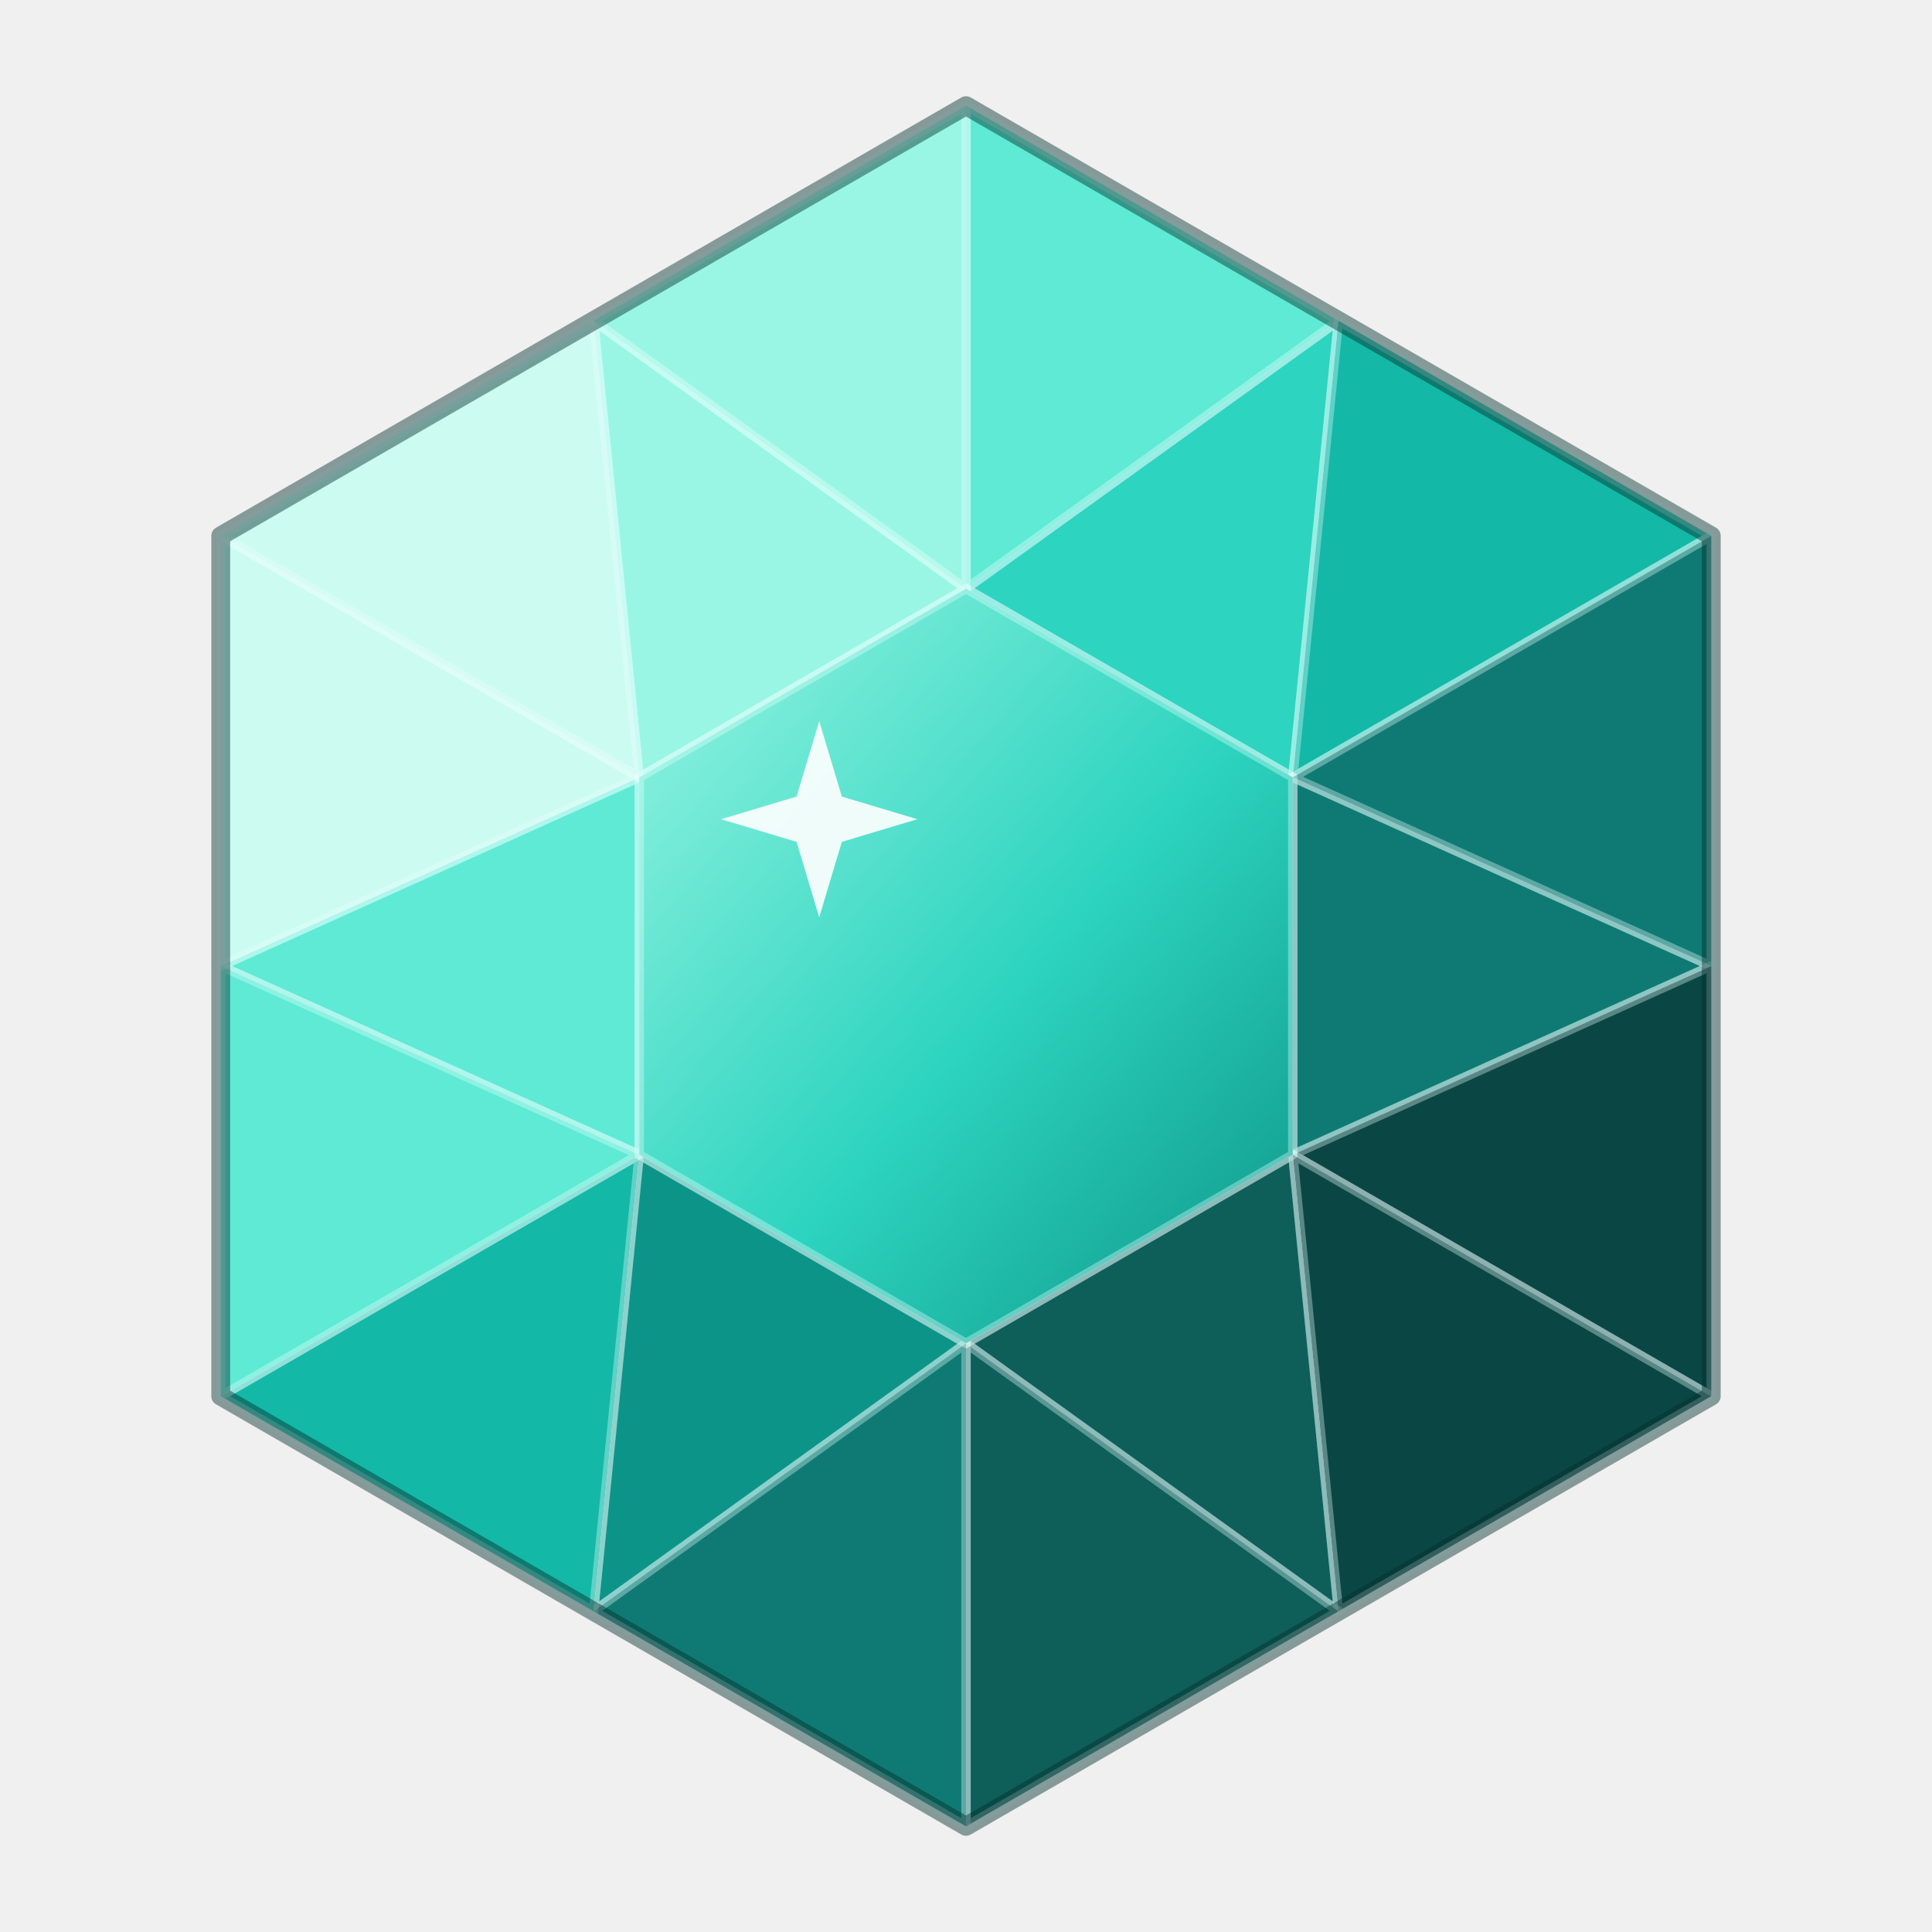
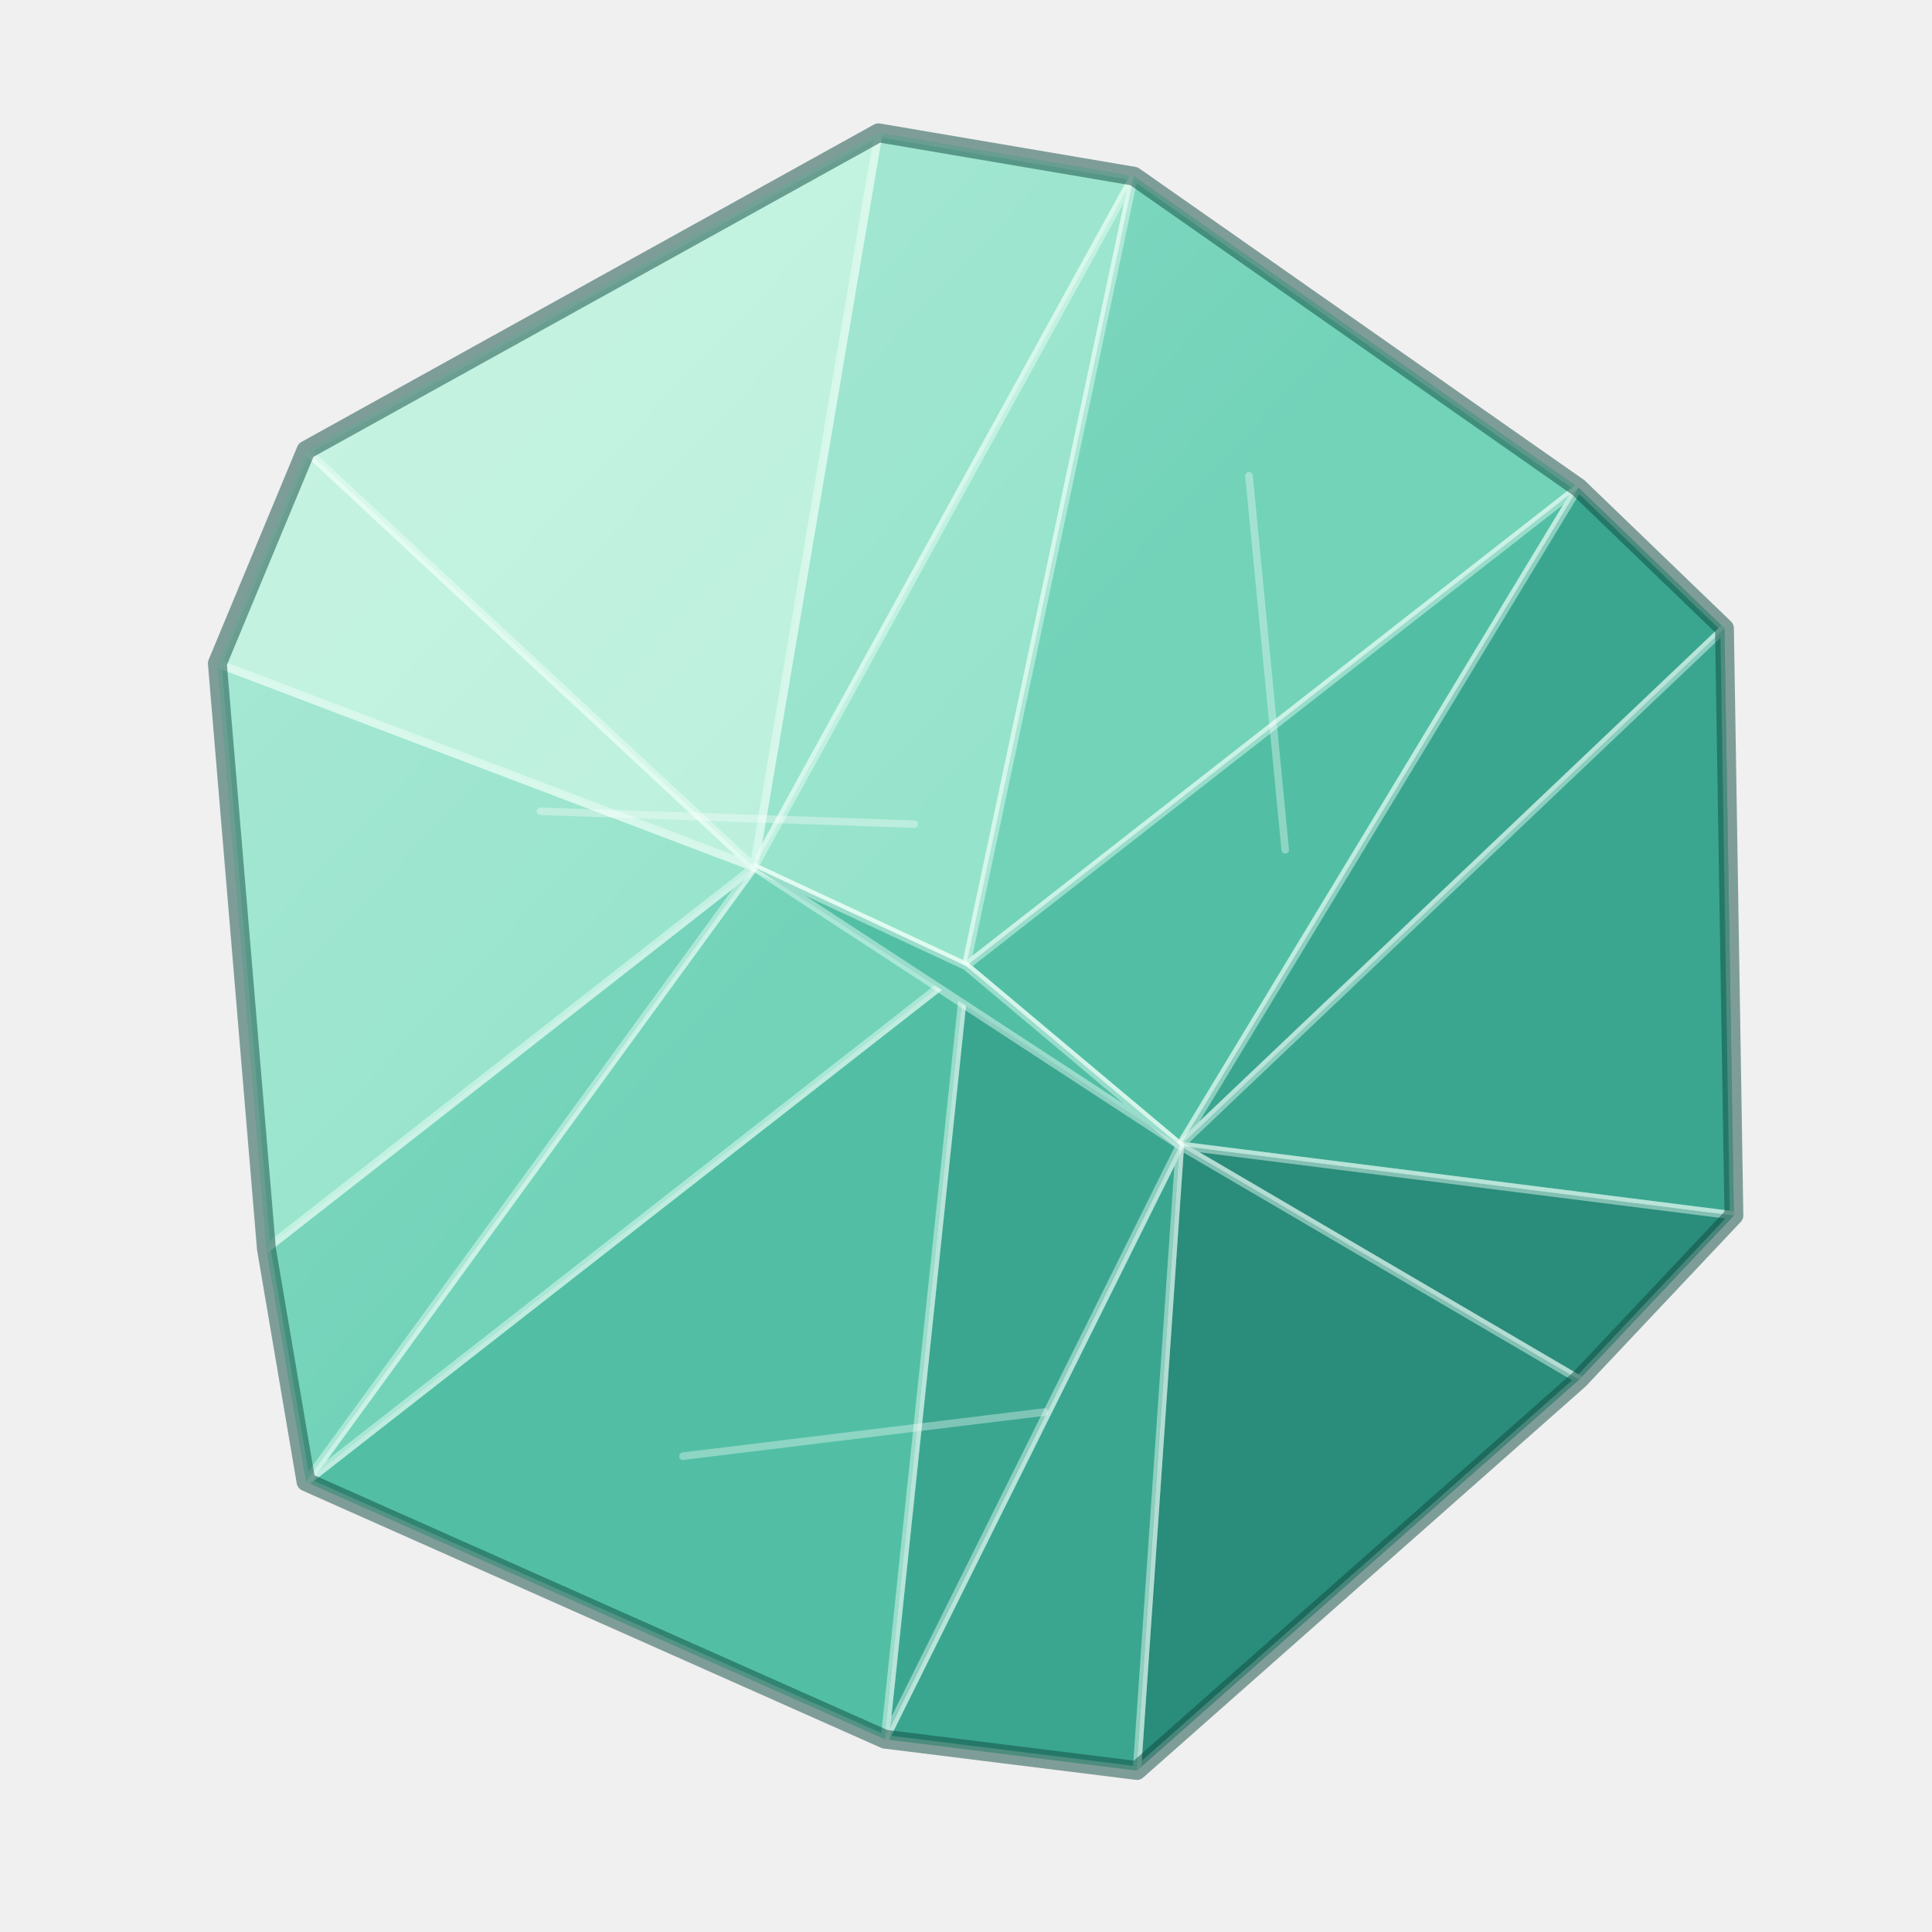
<svg xmlns="http://www.w3.org/2000/svg" viewBox="0 0 512 512" width="512" height="512" role="img" aria-label="Zeolite">
  <defs>
-     <linearGradient id="zi-table" x1="0" y1="0" x2="1" y2="1">
-       <stop offset="0" stop-color="#99F6E4" />
-       <stop offset="0.55" stop-color="#2DD4BF" />
-       <stop offset="1" stop-color="#0D9488" />
+     <clipPath id="zi-clip">
+       <polygon points="232.8,35.2 300.5,46.7 418.3,129.2 457.0,166.5 459.5,322.1 418.5,365.6 301.3,469.2 234.5,460.9 81.1,392.7 70.6,330.9 57.6,175.8 81.1,119.3" />
+     </clipPath>
+     <linearGradient id="zi-sheen" x1="0" y1="0" x2="1" y2="1">
+       <stop offset="0" stop-color="#FFFFFF" stop-opacity="0.22" />
+       <stop offset="0.45" stop-color="#FFFFFF" stop-opacity="0" />
    </linearGradient>
  </defs>
-   <g stroke="#ECFEFF" stroke-opacity="0.35" stroke-width="2.5" stroke-linejoin="round">
-     <polygon points="256.0,156.0 342.6,206.0 354.7,85.0" fill="#2DD4BF" />
-     <polygon points="256.0,28.0 256.0,156.0 354.7,85.0" fill="#5EEAD4" />
-     <polygon points="354.7,85.0 342.6,206.0 453.5,142.0" fill="#14B8A6" />
-     <polygon points="342.6,206.0 342.6,306.0 453.5,256.0" fill="#0F7A73" />
-     <polygon points="453.5,142.0 342.6,206.0 453.5,256.0" fill="#0F7A73" />
-     <polygon points="453.5,256.0 342.6,306.0 453.5,370.0" fill="#0A4644" />
-     <polygon points="342.6,306.0 256.0,356.0 354.7,427.0" fill="#0E5E5A" />
-     <polygon points="453.5,370.0 342.6,306.0 354.7,427.0" fill="#0A4644" />
-     <polygon points="354.7,427.0 256.0,356.0 256.0,484.0" fill="#0E5E5A" />
-     <polygon points="256.0,356.0 169.4,306.0 157.3,427.0" fill="#0D9488" />
-     <polygon points="256.0,484.0 256.0,356.0 157.3,427.0" fill="#0F7A73" />
-     <polygon points="157.3,427.0 169.4,306.0 58.5,370.0" fill="#14B8A6" />
-     <polygon points="169.4,306.0 169.4,206.0 58.5,256.0" fill="#5EEAD4" />
-     <polygon points="58.5,370.0 169.4,306.0 58.5,256.0" fill="#5EEAD4" />
-     <polygon points="58.5,256.0 169.4,206.0 58.5,142.0" fill="#CCFBF1" />
-     <polygon points="169.4,206.0 256.0,156.0 157.3,85.0" fill="#99F6E4" />
-     <polygon points="58.5,142.0 169.4,206.0 157.3,85.0" fill="#CCFBF1" />
-     <polygon points="157.3,85.0 256.0,156.0 256.0,28.0" fill="#99F6E4" />
-     <polygon points="256.0,156.0 342.6,206.0 342.6,306.0 256.0,356.0 169.4,306.0 169.4,206.0" fill="url(#zi-table)" />
+   <g clip-path="url(#zi-clip)">
+     <g stroke="#F0FFF8" stroke-opacity="0.45" stroke-width="2.2" stroke-linejoin="round">
+       <polygon points="232.8,35.2 300.5,46.7 199.8,229.8" fill="#96E3CB" />
+       <polygon points="300.5,46.7 256.0,256.0 199.8,229.8" fill="#96E3CB" />
+       <polygon points="300.5,46.7 418.3,129.2 256.0,256.0" fill="#72D3B9" />
+       <polygon points="418.3,129.2 312.7,303.6 256.0,256.0" fill="#52BFA5" />
+       <polygon points="418.3,129.2 457.0,166.5 312.7,303.6" fill="#3AA690" />
+       <polygon points="457.0,166.5 459.5,322.1 312.7,303.6" fill="#3AA690" />
+       <polygon points="459.5,322.1 418.5,365.6 312.7,303.6" fill="#2A8C7B" />
+       <polygon points="418.5,365.6 301.3,469.2 312.7,303.6" fill="#2A8C7B" />
+       <polygon points="301.3,469.2 234.5,460.9 312.7,303.6" fill="#3AA690" />
+       <polygon points="234.5,460.9 256.0,256.0 312.7,303.6" fill="#3AA690" />
+       <polygon points="234.5,460.9 81.1,392.7 256.0,256.0" fill="#52BFA5" />
+       <polygon points="81.1,392.7 199.8,229.8 256.0,256.0" fill="#72D3B9" />
+       <polygon points="81.1,392.7 70.6,330.9 199.8,229.8" fill="#72D3B9" />
+       <polygon points="70.6,330.9 57.6,175.8 199.8,229.8" fill="#96E3CB" />
+       <polygon points="57.6,175.8 81.1,119.3 199.8,229.8" fill="#BAF0DC" />
+       <polygon points="81.1,119.3 232.8,35.2 199.8,229.8" fill="#BAF0DC" />
+       <polygon points="256.0,256.0 199.8,229.8 312.7,303.6" fill="#52BFA5" />
+     </g>
+     <g stroke="#FFFFFF" stroke-opacity="0.35" stroke-width="2" stroke-linecap="round">
+       <line x1="143.2" y1="215.0" x2="242.3" y2="218.4" />
+       <line x1="331.0" y1="126.1" x2="340.6" y2="225.2" />
+       <line x1="181.0" y1="385.9" x2="276.8" y2="374.2" />
+     </g>
+     <polygon points="232.8,35.2 300.5,46.7 418.3,129.2 457.0,166.5 459.5,322.1 418.5,365.6 301.3,469.2 234.5,460.9 81.1,392.7 70.6,330.9 57.6,175.8 81.1,119.3" fill="url(#zi-sheen)" />
  </g>
-   <polygon points="256.0,28.0 453.5,142.0 453.5,370.0 256.0,484.0 58.5,370.0 58.5,142.0" fill="none" stroke="#042F2E" stroke-opacity="0.45" stroke-width="5" stroke-linejoin="round" />
-   <path d="M217.1 191.1 L223.1 211.1 L243.1 217.1 L223.1 223.1 L217.1 243.1 L211.1 223.1 L191.1 217.1 L211.1 211.1 Z" fill="#FFFFFF" fill-opacity="0.9" />
+   <polygon points="232.8,35.2 300.5,46.7 418.3,129.2 457.0,166.5 459.5,322.1 418.5,365.6 301.3,469.2 234.5,460.9 81.1,392.7 70.6,330.9 57.6,175.8 81.1,119.3" fill="none" stroke="#0E4A40" stroke-opacity="0.5" stroke-width="5" stroke-linejoin="round" />
</svg>
